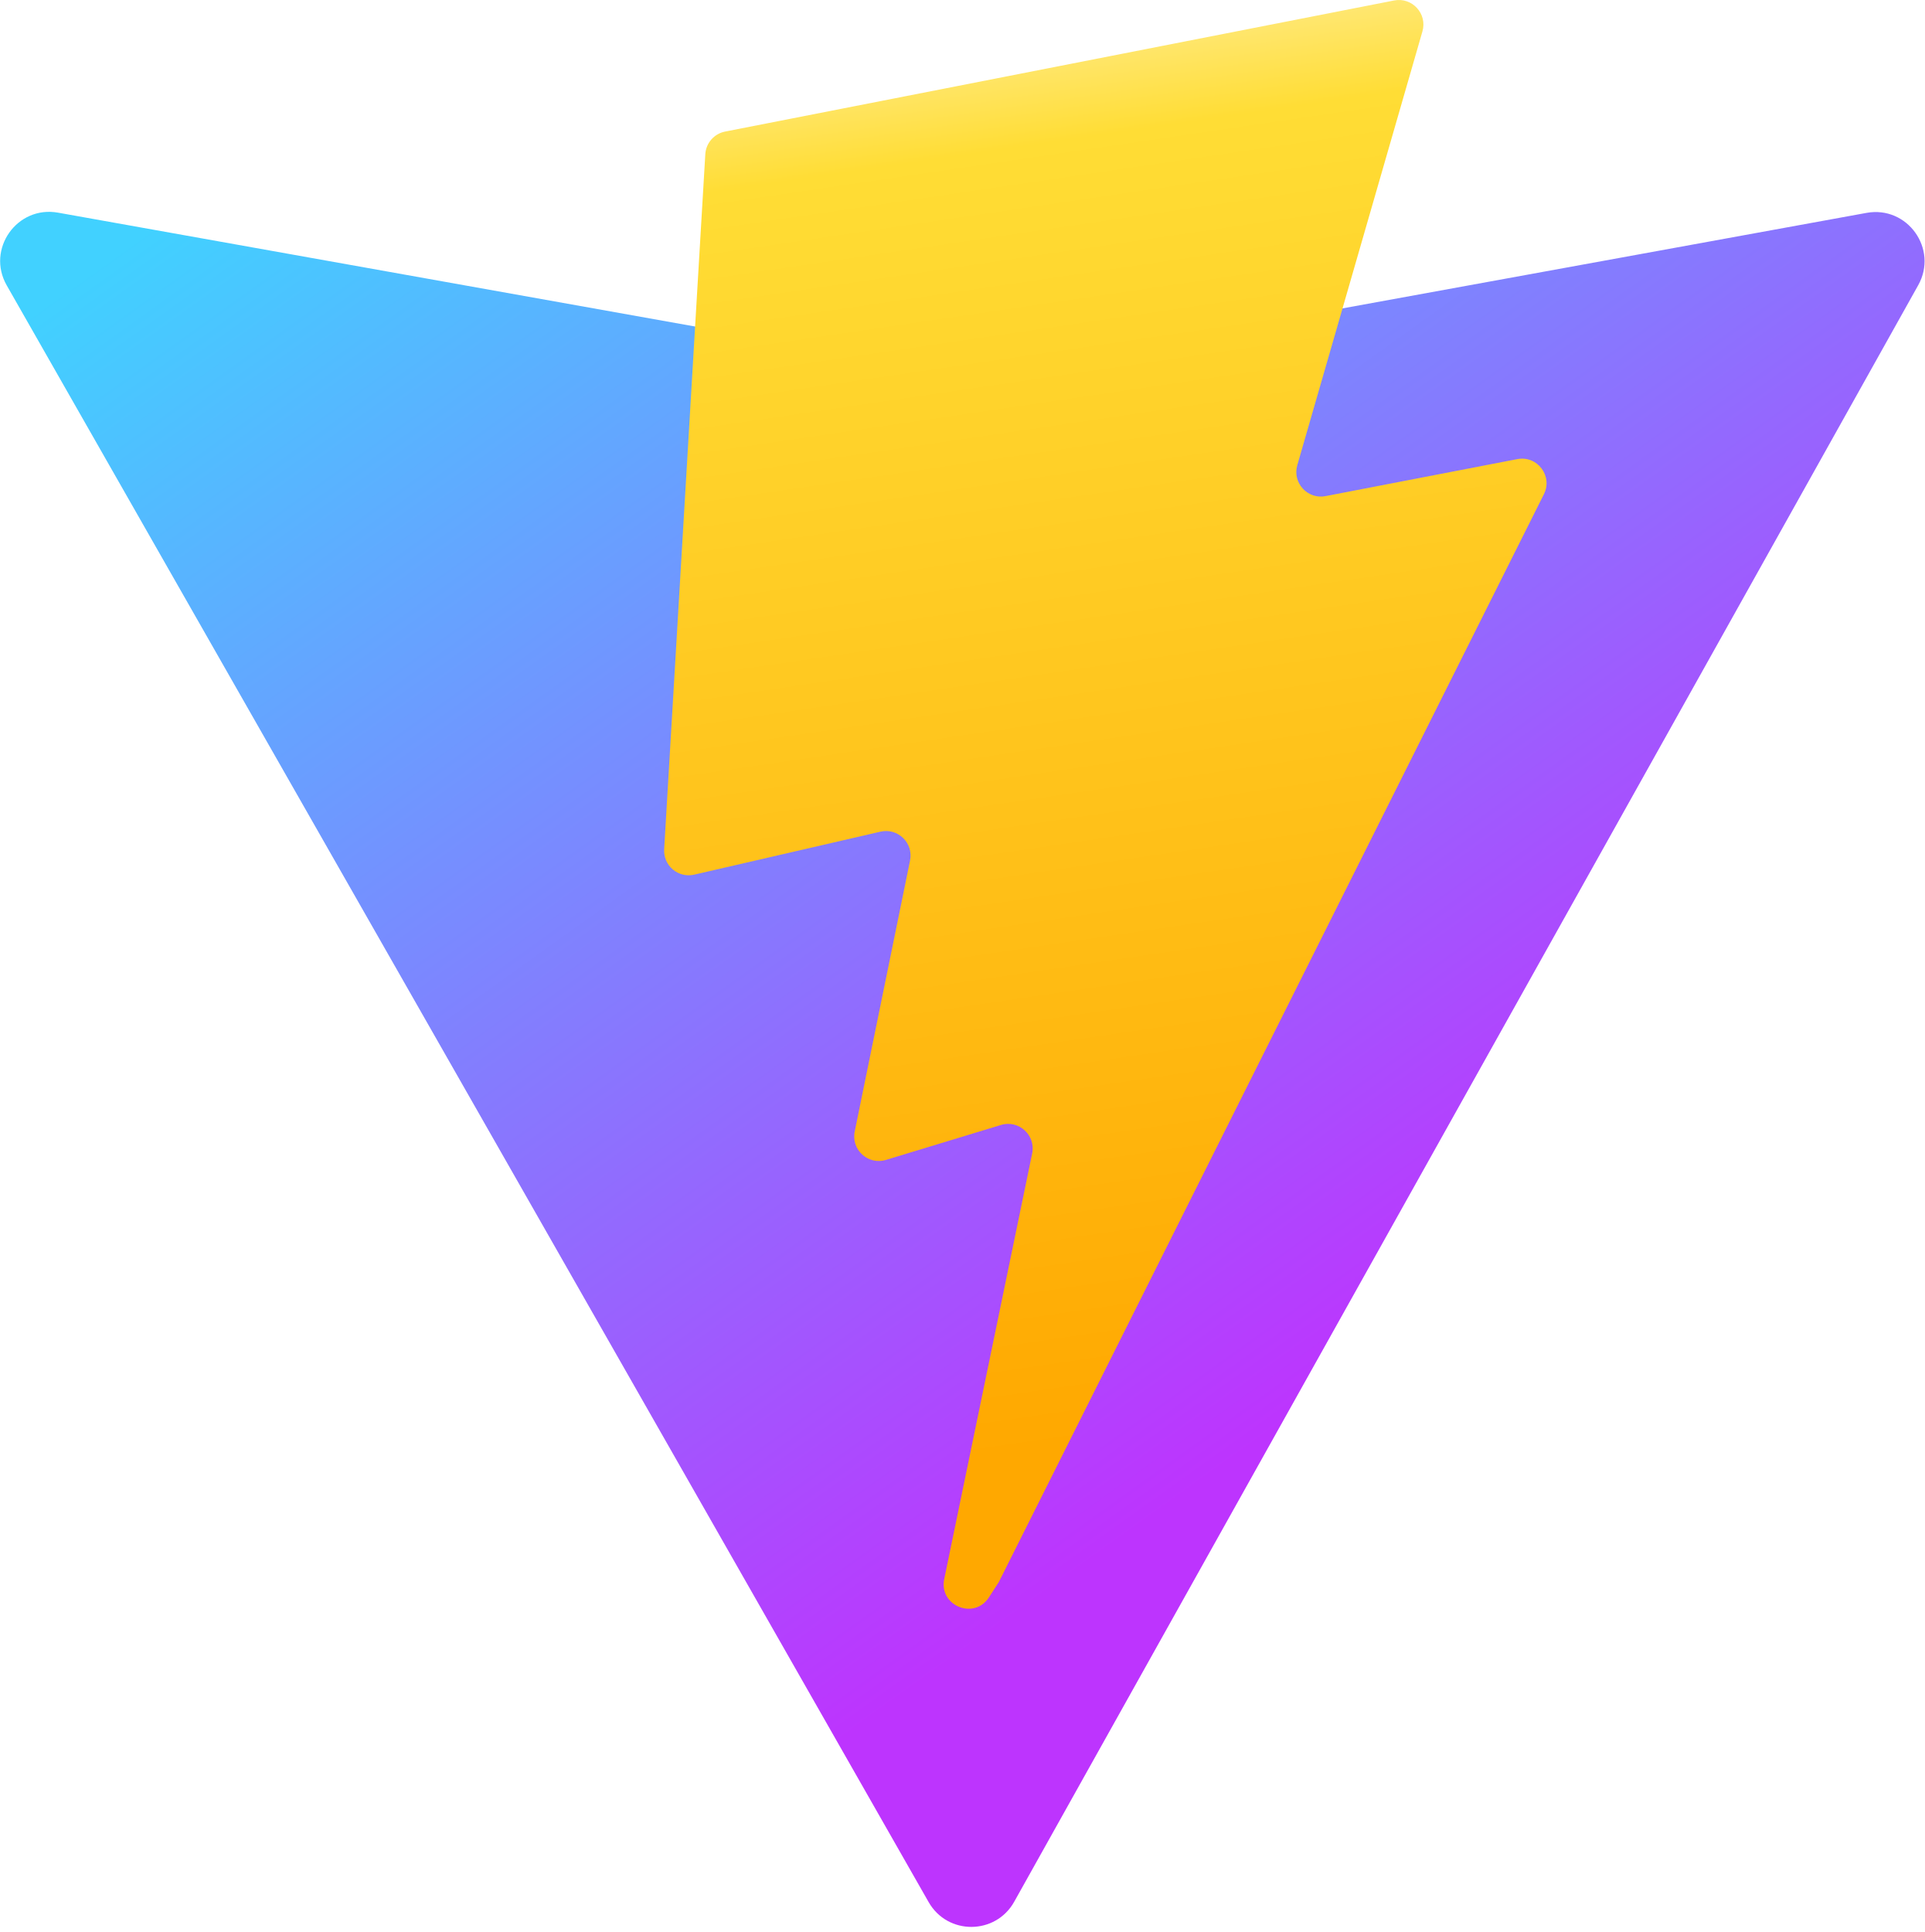
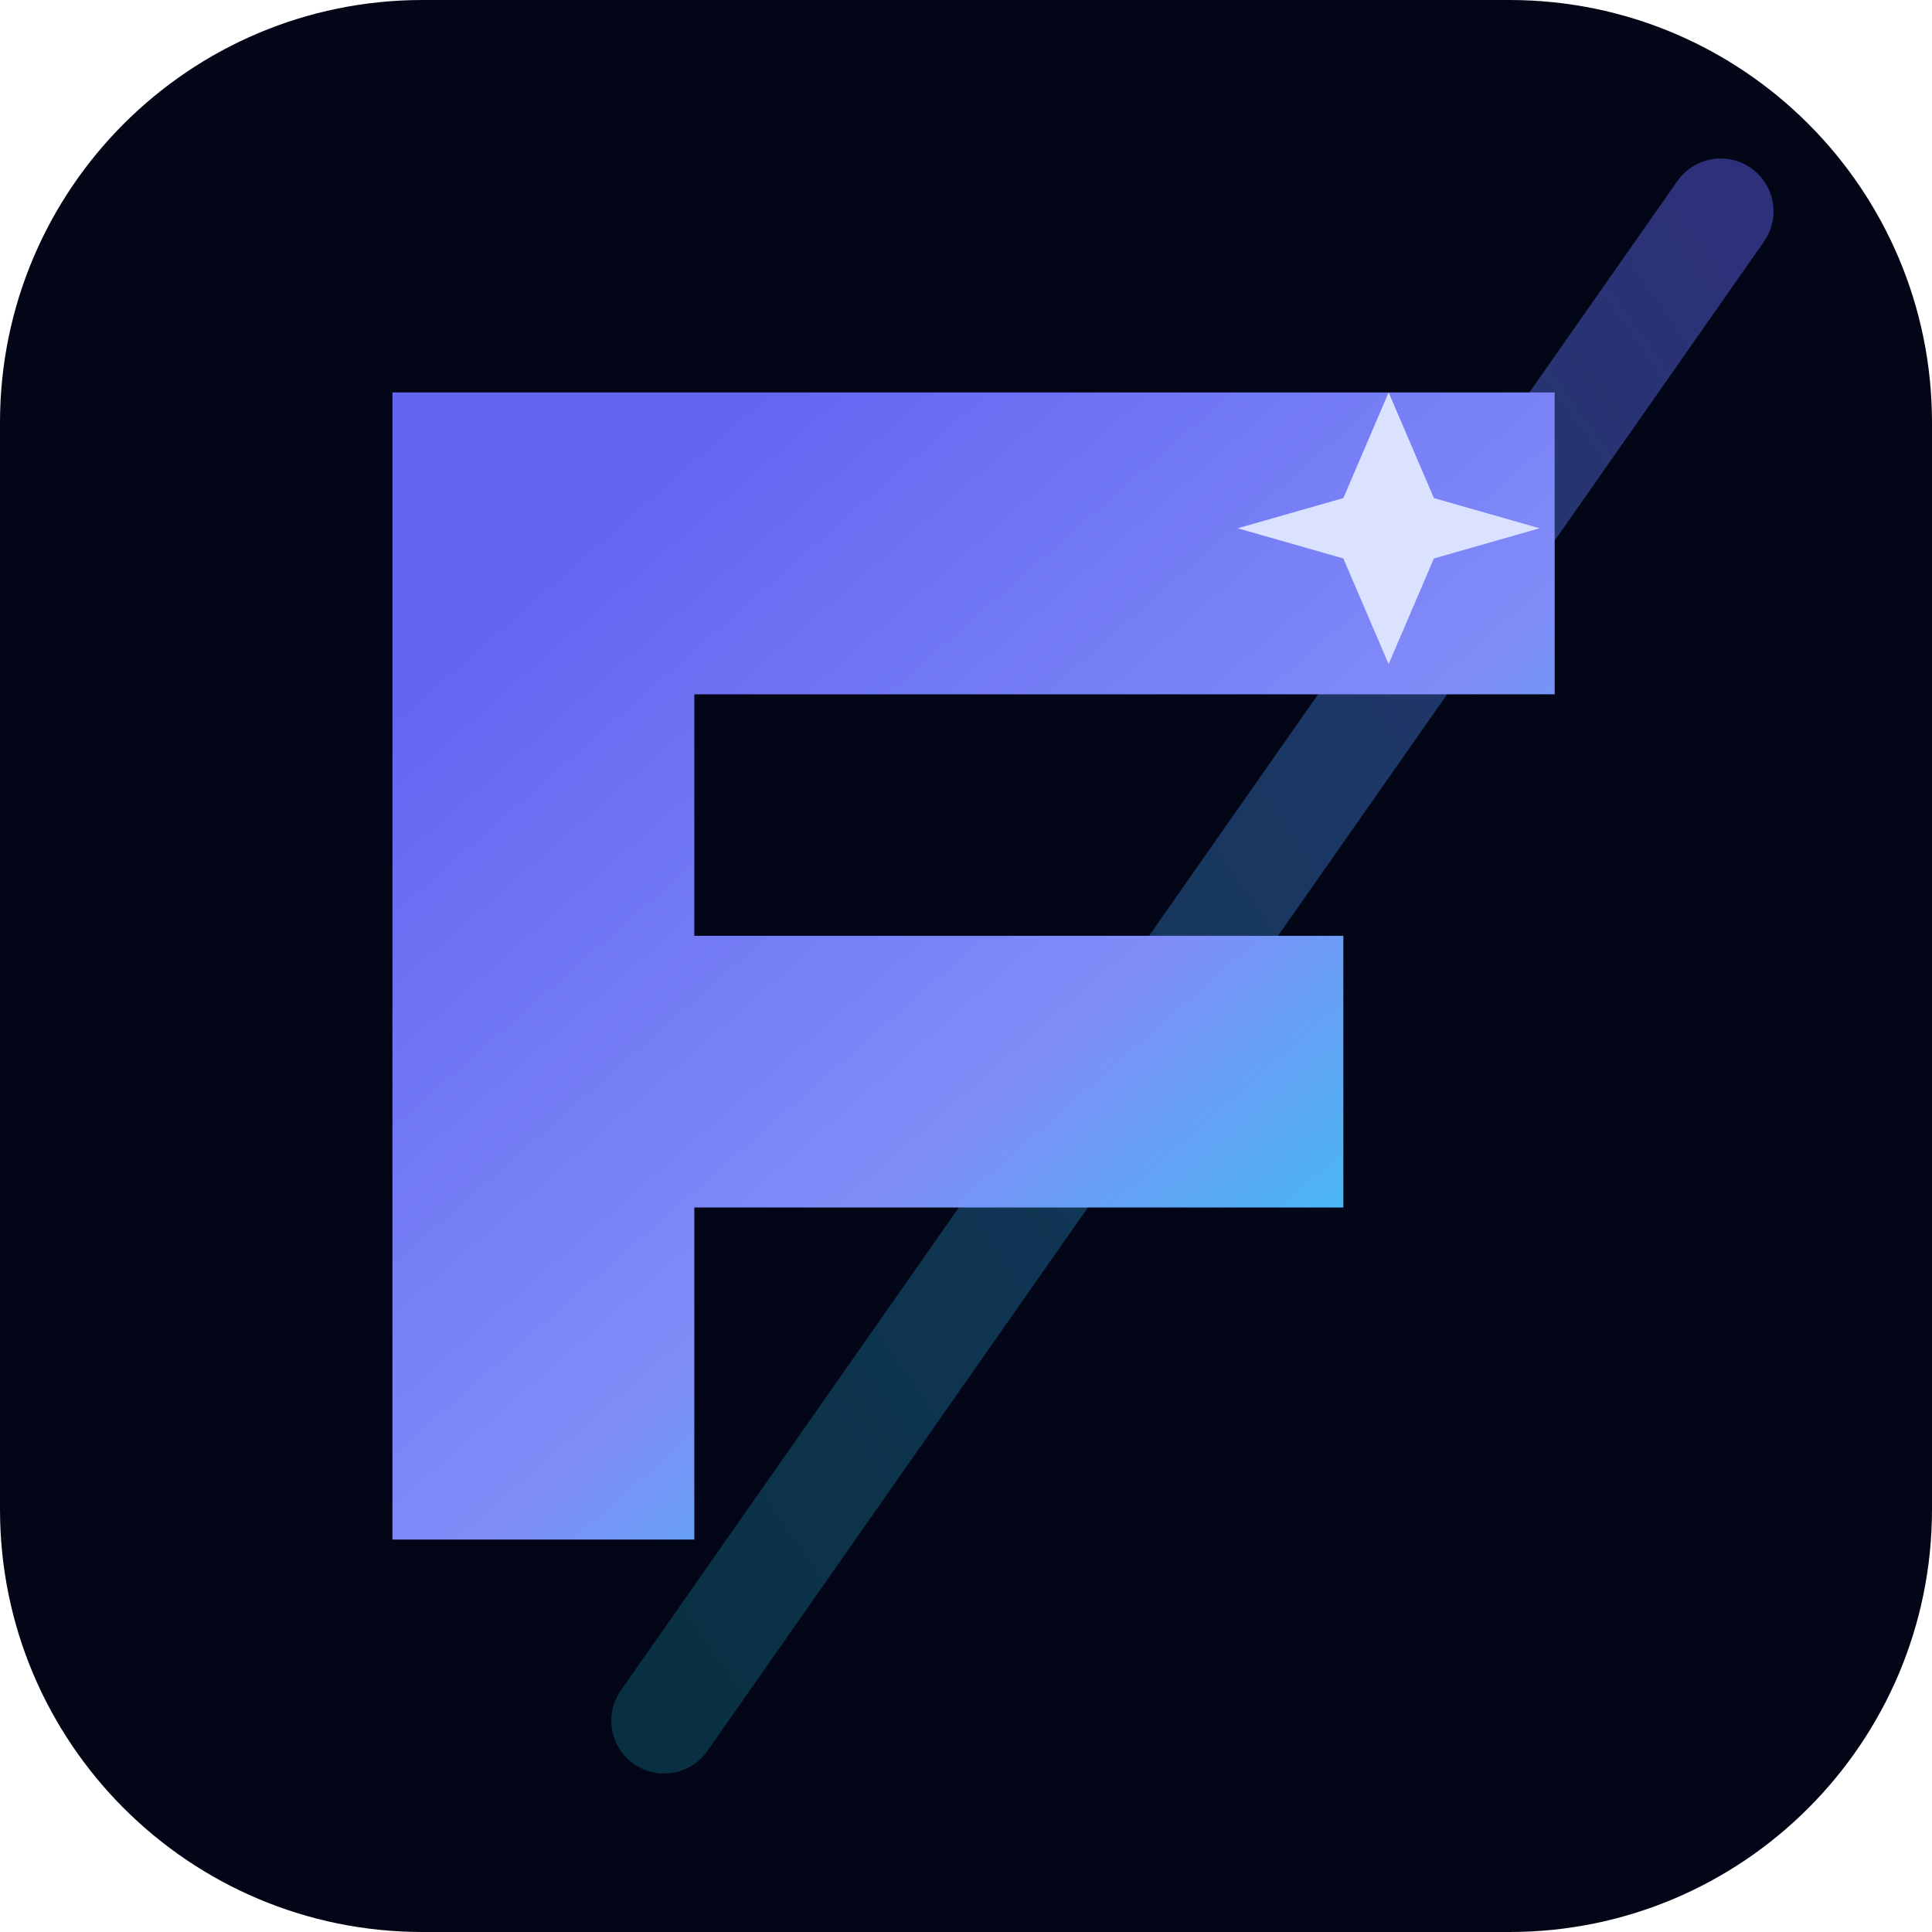
- <svg xmlns="http://www.w3.org/2000/svg" aria-hidden="true" role="img" class="iconify iconify--logos" width="31.88" height="32" preserveAspectRatio="xMidYMid meet" viewBox="0 0 256 257">
+ <svg xmlns="http://www.w3.org/2000/svg" viewBox="0 0 256 256" role="img" aria-label="Felix">
  <defs>
-     <linearGradient id="IconifyId1813088fe1fbc01fb466" x1="-.828%" x2="57.636%" y1="7.652%" y2="78.411%">
-       <stop offset="0%" stop-color="#41D1FF" />
-       <stop offset="100%" stop-color="#BD34FE" />
+     <linearGradient id="felix-f-grad" x1="18%" y1="12%" x2="88%" y2="92%">
+       <stop offset="0%" stop-color="#6366f1" />
+       <stop offset="55%" stop-color="#818cf8" />
+       <stop offset="100%" stop-color="#22d3ee" />
    </linearGradient>
-     <linearGradient id="IconifyId1813088fe1fbc01fb467" x1="43.376%" x2="50.316%" y1="2.242%" y2="89.03%">
-       <stop offset="0%" stop-color="#FFEA83" />
-       <stop offset="8.333%" stop-color="#FFDD35" />
-       <stop offset="100%" stop-color="#FFA800" />
+     <linearGradient id="felix-slash-grad" x1="100%" y1="0%" x2="0%" y2="100%">
+       <stop offset="0%" stop-color="#6366f1" stop-opacity="0.45" />
+       <stop offset="100%" stop-color="#22d3ee" stop-opacity="0.2" />
    </linearGradient>
  </defs>
-   <path fill="url(#IconifyId1813088fe1fbc01fb466)" d="M255.153 37.938L134.897 252.976c-2.483 4.44-8.862 4.466-11.382.048L.875 37.958c-2.746-4.814 1.371-10.646 6.827-9.67l120.385 21.517a6.537 6.537 0 0 0 2.322-.004l117.867-21.483c5.438-.991 9.574 4.796 6.877 9.62Z" />
-   <path fill="url(#IconifyId1813088fe1fbc01fb467)" d="M185.432.063L96.44 17.501a3.268 3.268 0 0 0-2.634 3.014l-5.474 92.456a3.268 3.268 0 0 0 3.997 3.378l24.777-5.718c2.318-.535 4.413 1.507 3.936 3.838l-7.361 36.047c-.495 2.426 1.782 4.5 4.151 3.78l15.304-4.649c2.372-.72 4.652 1.36 4.15 3.788l-11.698 56.621c-.732 3.542 3.979 5.473 5.943 2.437l1.313-2.028l72.516-144.72c1.215-2.423-.88-5.186-3.54-4.672l-25.505 4.922c-2.396.462-4.435-1.77-3.759-4.114l16.646-57.705c.677-2.35-1.37-4.583-3.769-4.113Z" />
+   <rect width="256" height="256" rx="56" fill="#020617" />
+   <path d="M 228 28 L 88 228" fill="none" stroke="url(#felix-slash-grad)" stroke-width="14" stroke-linecap="round" />
+   <path fill="url(#felix-f-grad)" d="M 52 204 V 52 h 154 v 40 H 92 v 32 h 86 v 36 H 92 v 44 Z" />
+   <path fill="#e0e7ff" fill-opacity="0.95" d="M 184 52 l 6 14 14 4 -14 4 -6 14 -6 -14 -14 -4 14 -4 Z" />
</svg>
